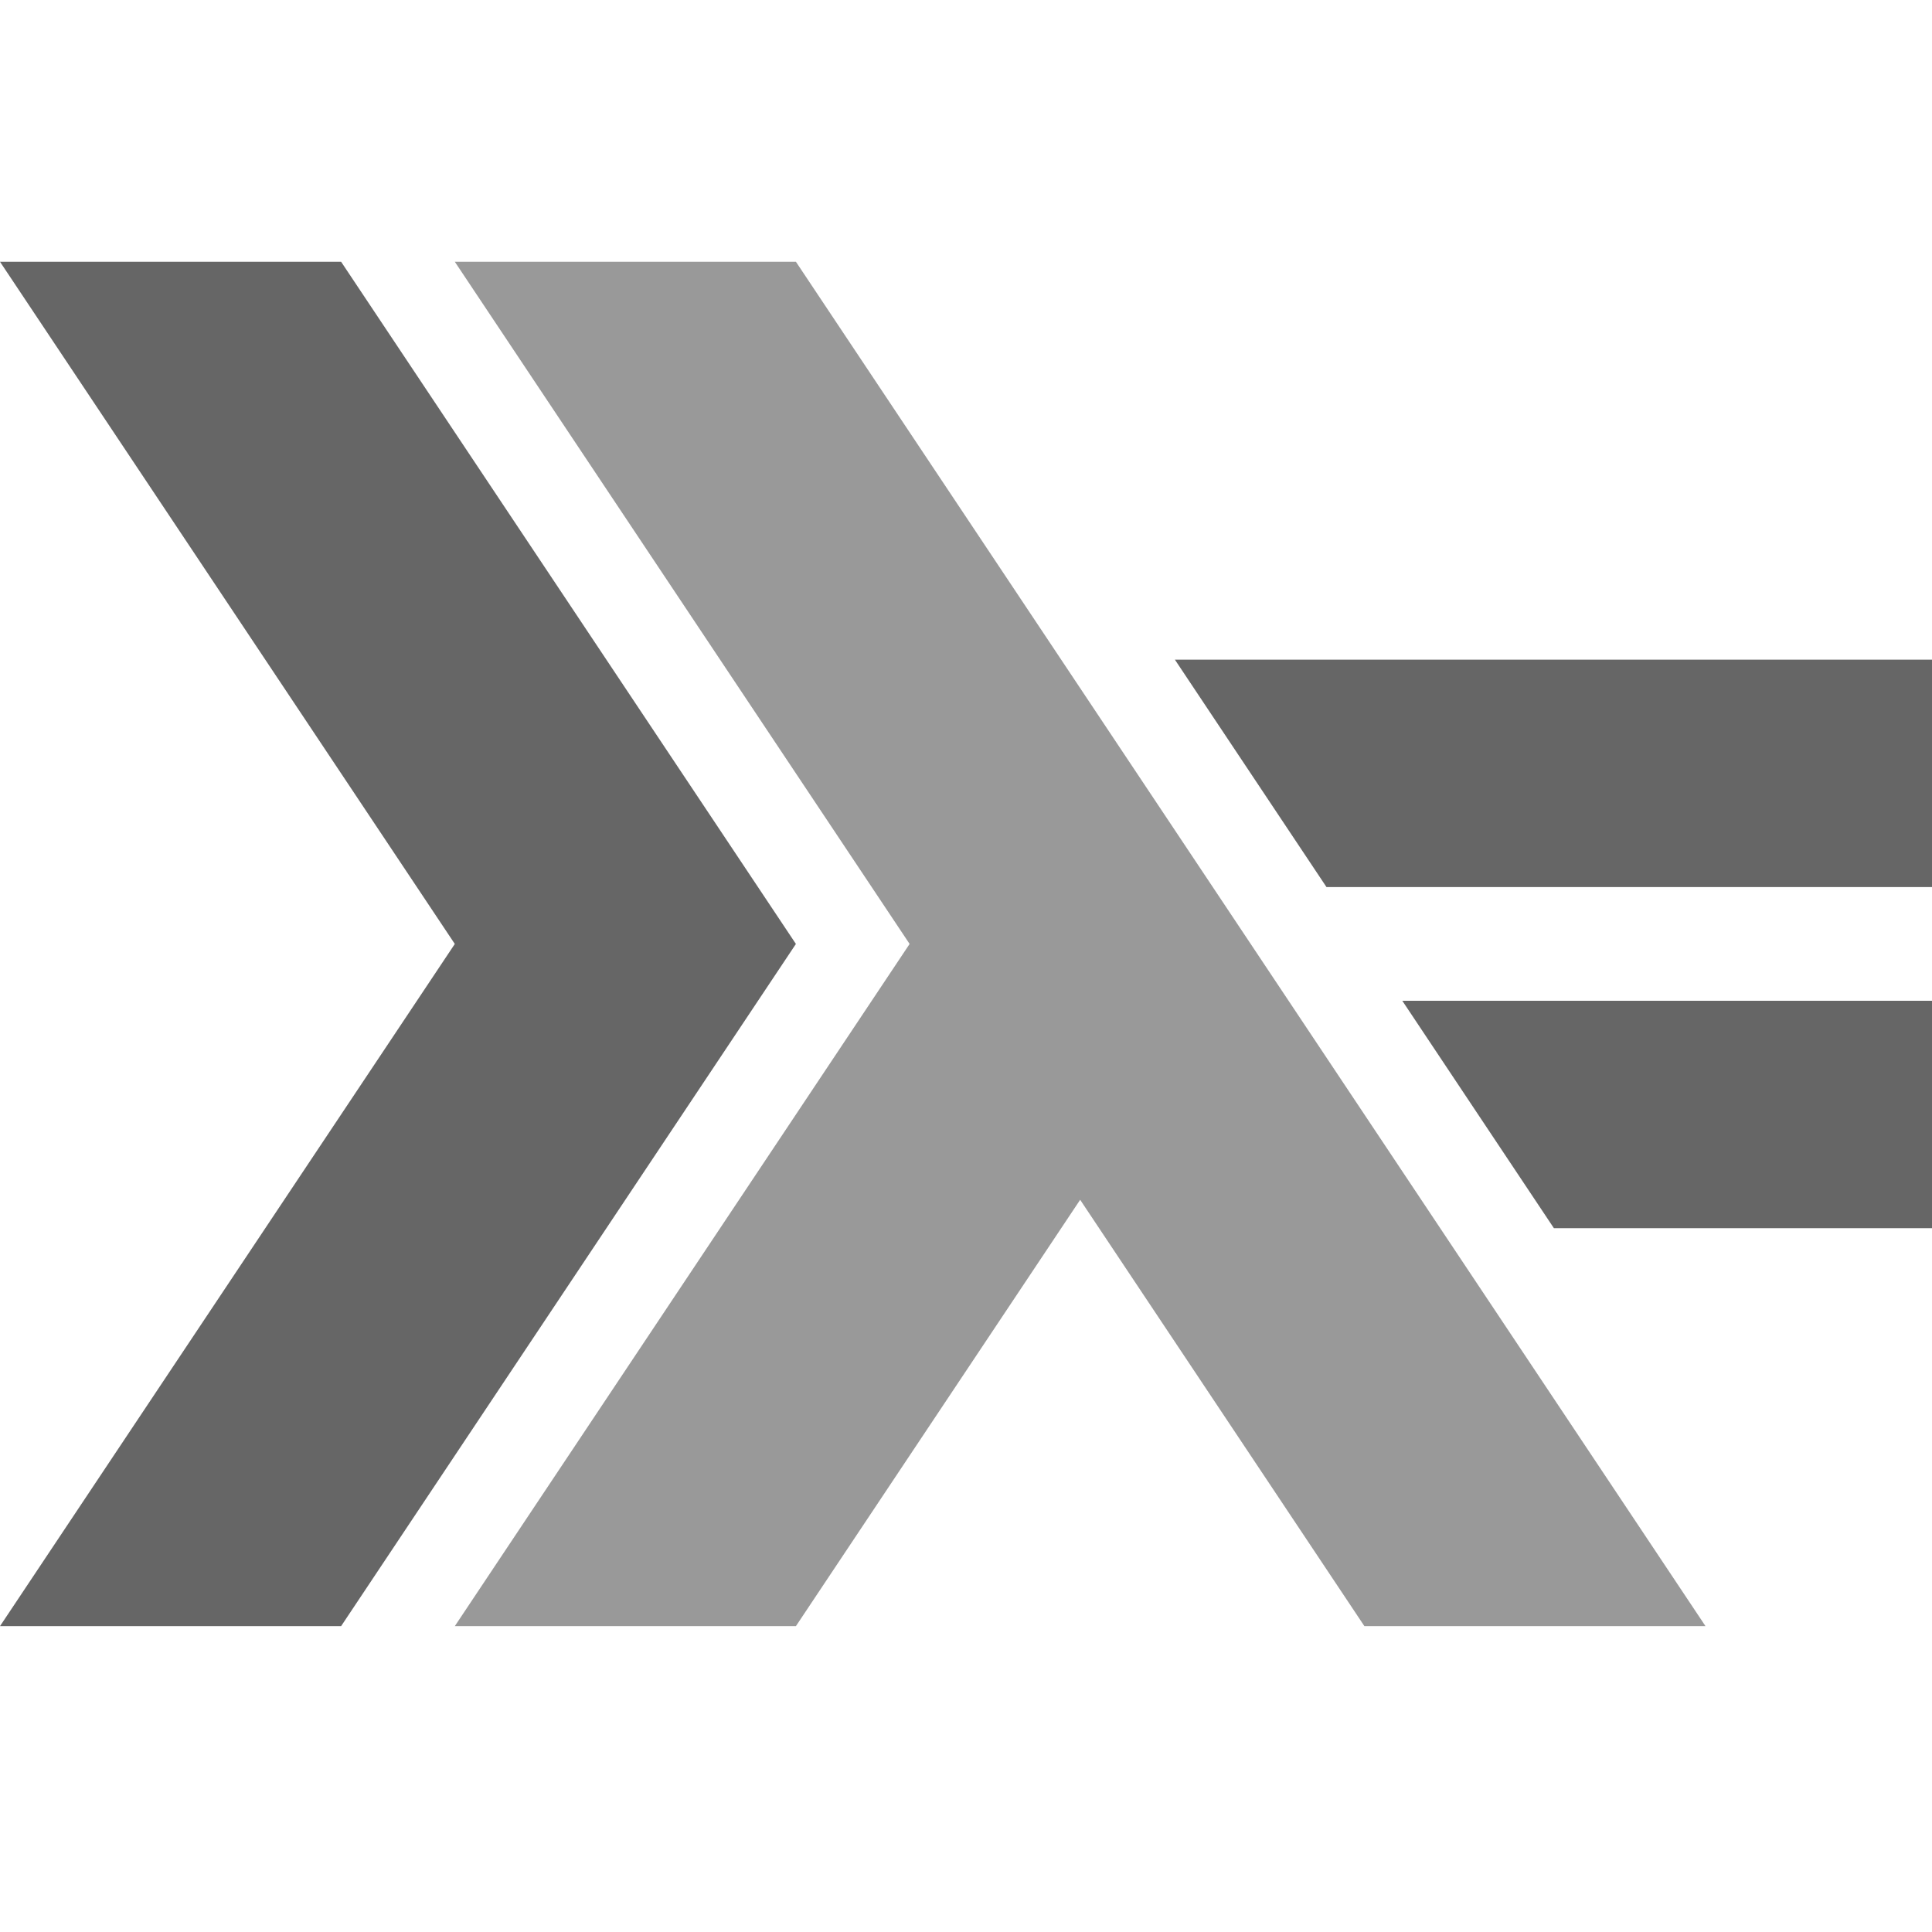
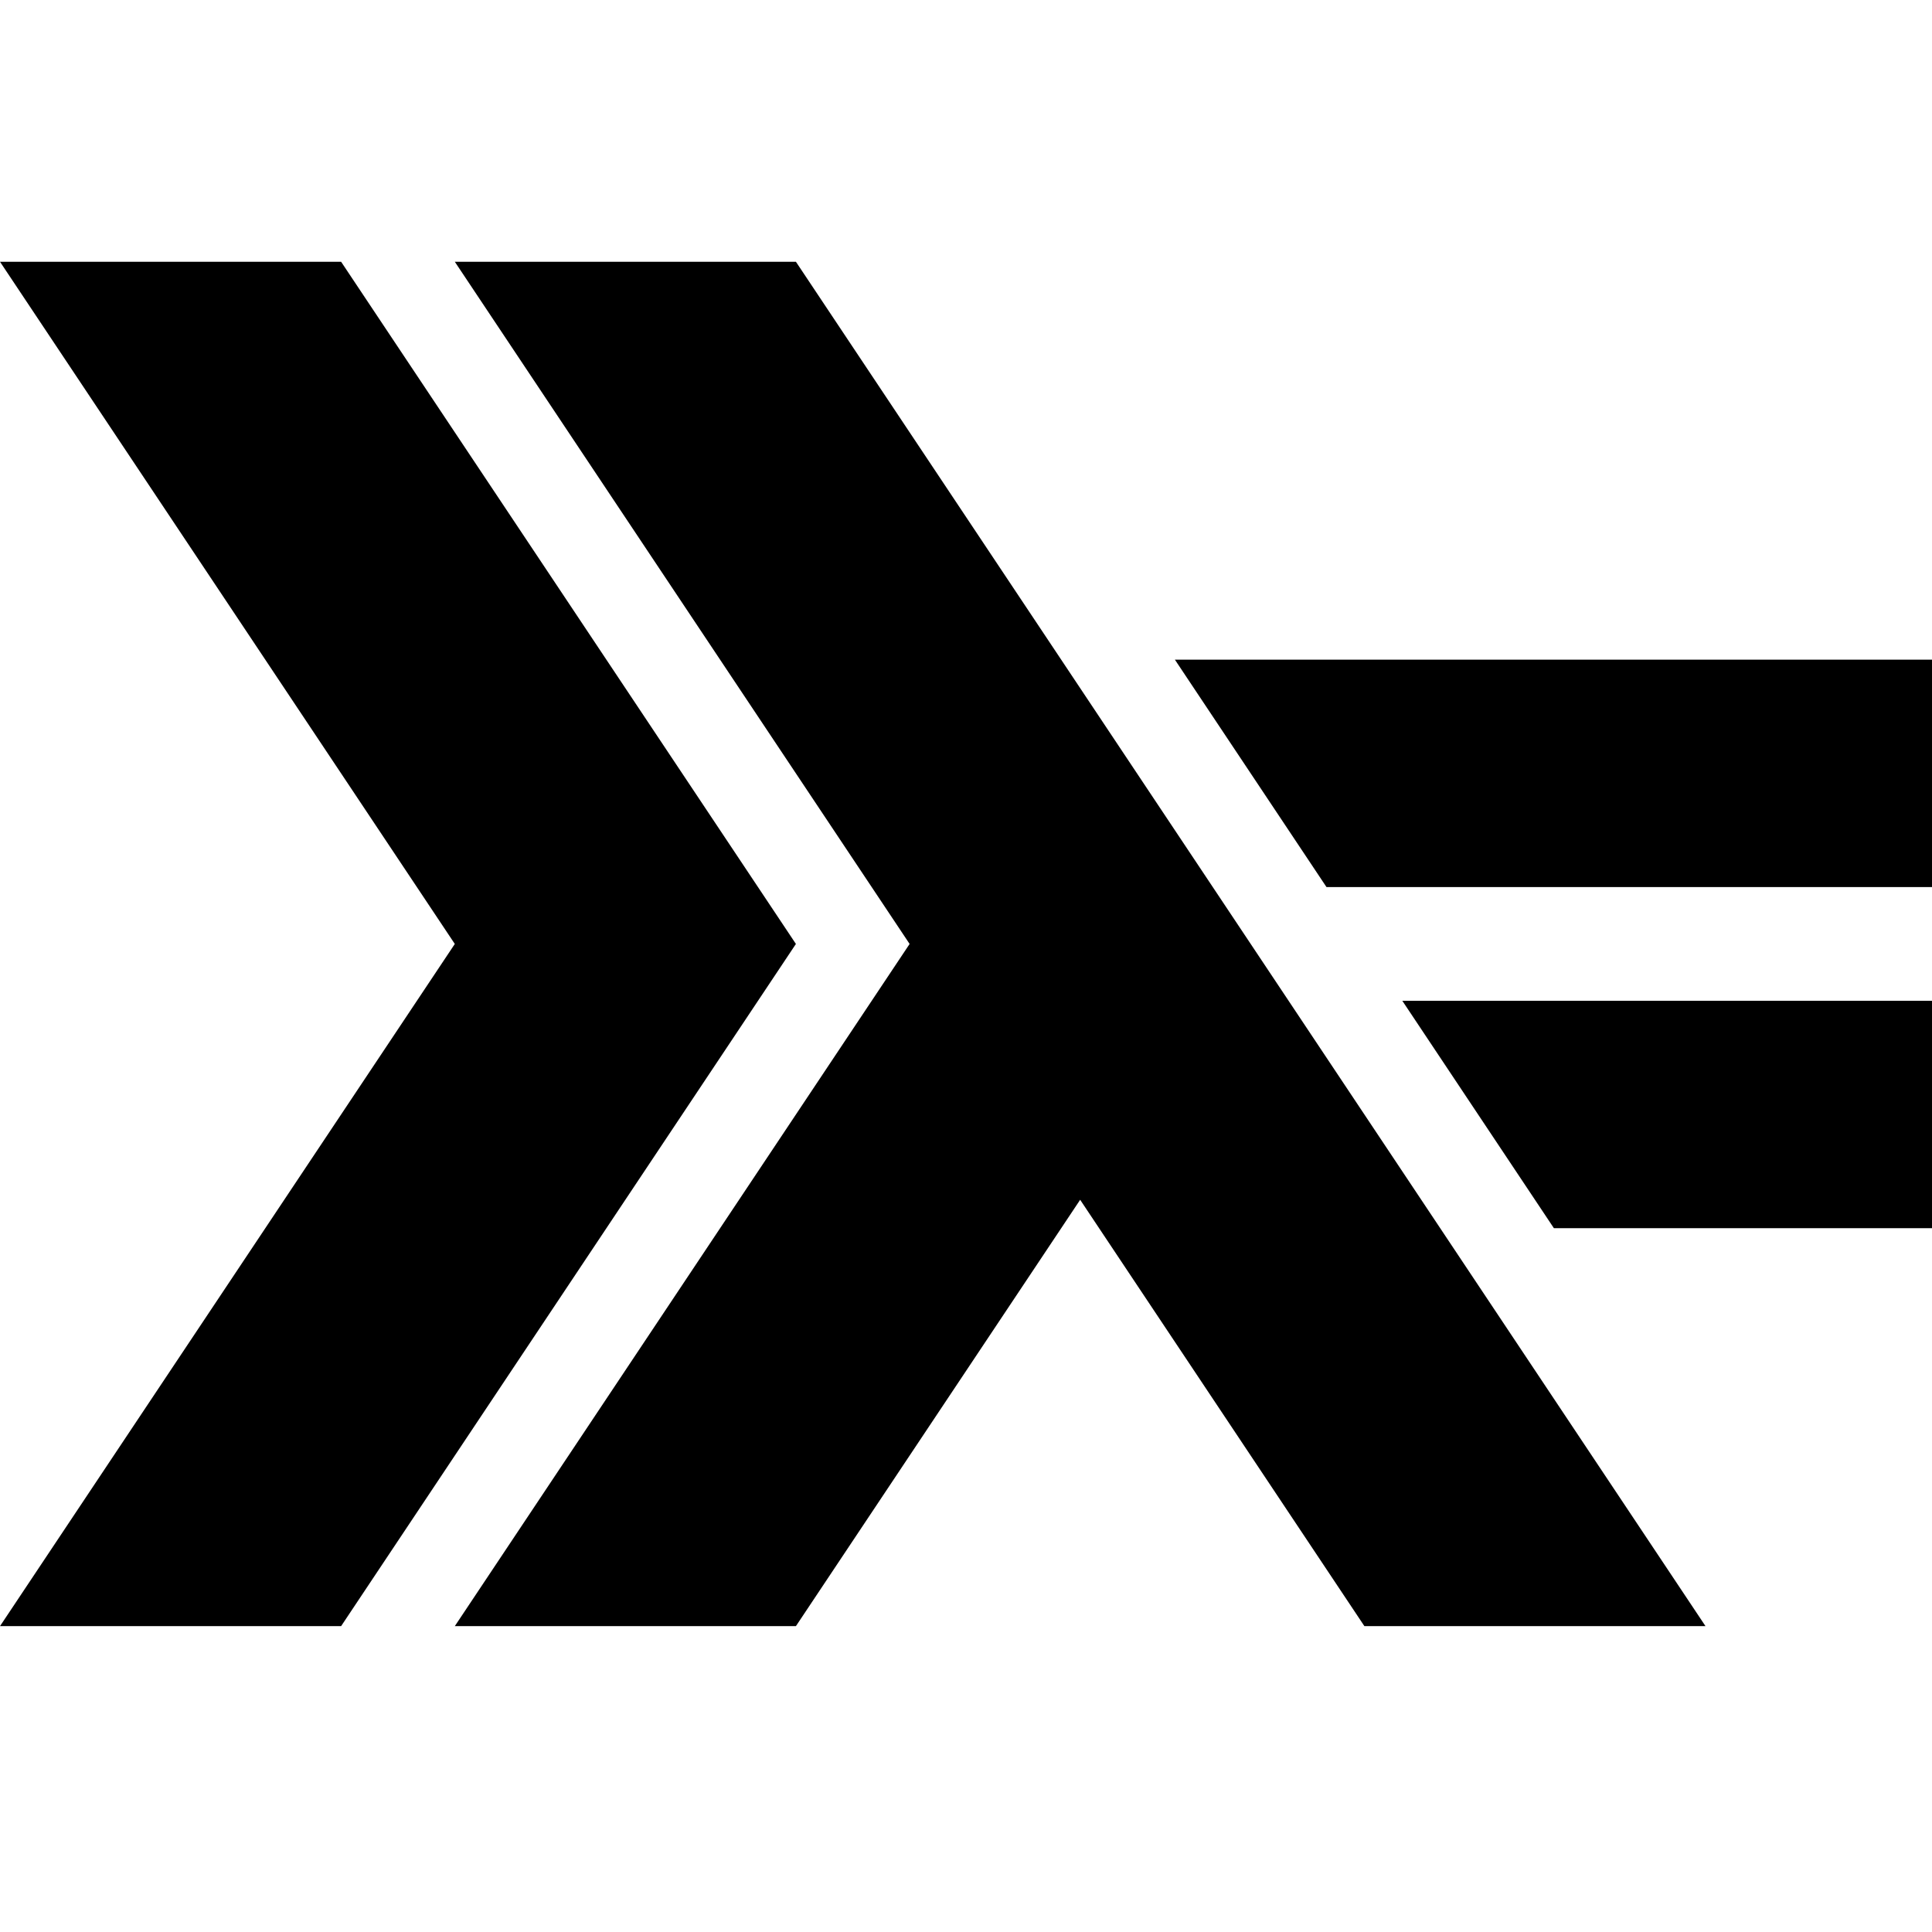
<svg viewBox="0 0 25.6 25.6">
  <defs>
    <clipPath id="A">
      <path d="M0 340.156h481.89V0H0v340.156zm0 0" />
    </clipPath>
  </defs>
  <g clip-path="url(#A)" transform="matrix(.053149 0 0 .053149 0 3.468311)">
-     <path d="M0 340.156l113.387-170.078L0 0h85.04l113.387 170.078L85.04 340.156H0zm0 0" fill="#666" />
-     <path d="M113.387 340.156l113.387-170.078L113.387 0h85.04l226.77 340.156h-85.04L269.293 233.86l-70.867 106.297h-85.04zm0 0" fill="#999" />
-     <path d="M387.402 240.945l-37.793-56.7 132.28-.004v56.695H387.4zm-56.692-85.04l-37.797-56.7 188.977-.004v56.695H330.7zm0 0" fill="#666" />
+     <path d="M0 340.156l113.387-170.078L0 0h85.04l113.387 170.078L85.04 340.156H0zm0 0" fill="currentColor" />
+     <path d="M113.387 340.156l113.387-170.078L113.387 0h85.04l226.77 340.156h-85.04L269.293 233.86l-70.867 106.297h-85.04zm0 0" fill="currentColor" />
+     <path d="M387.402 240.945l-37.793-56.7 132.28-.004v56.695H387.4zm-56.692-85.04l-37.797-56.7 188.977-.004v56.695H330.7zm0 0" fill="currentColor" />
  </g>
</svg>
